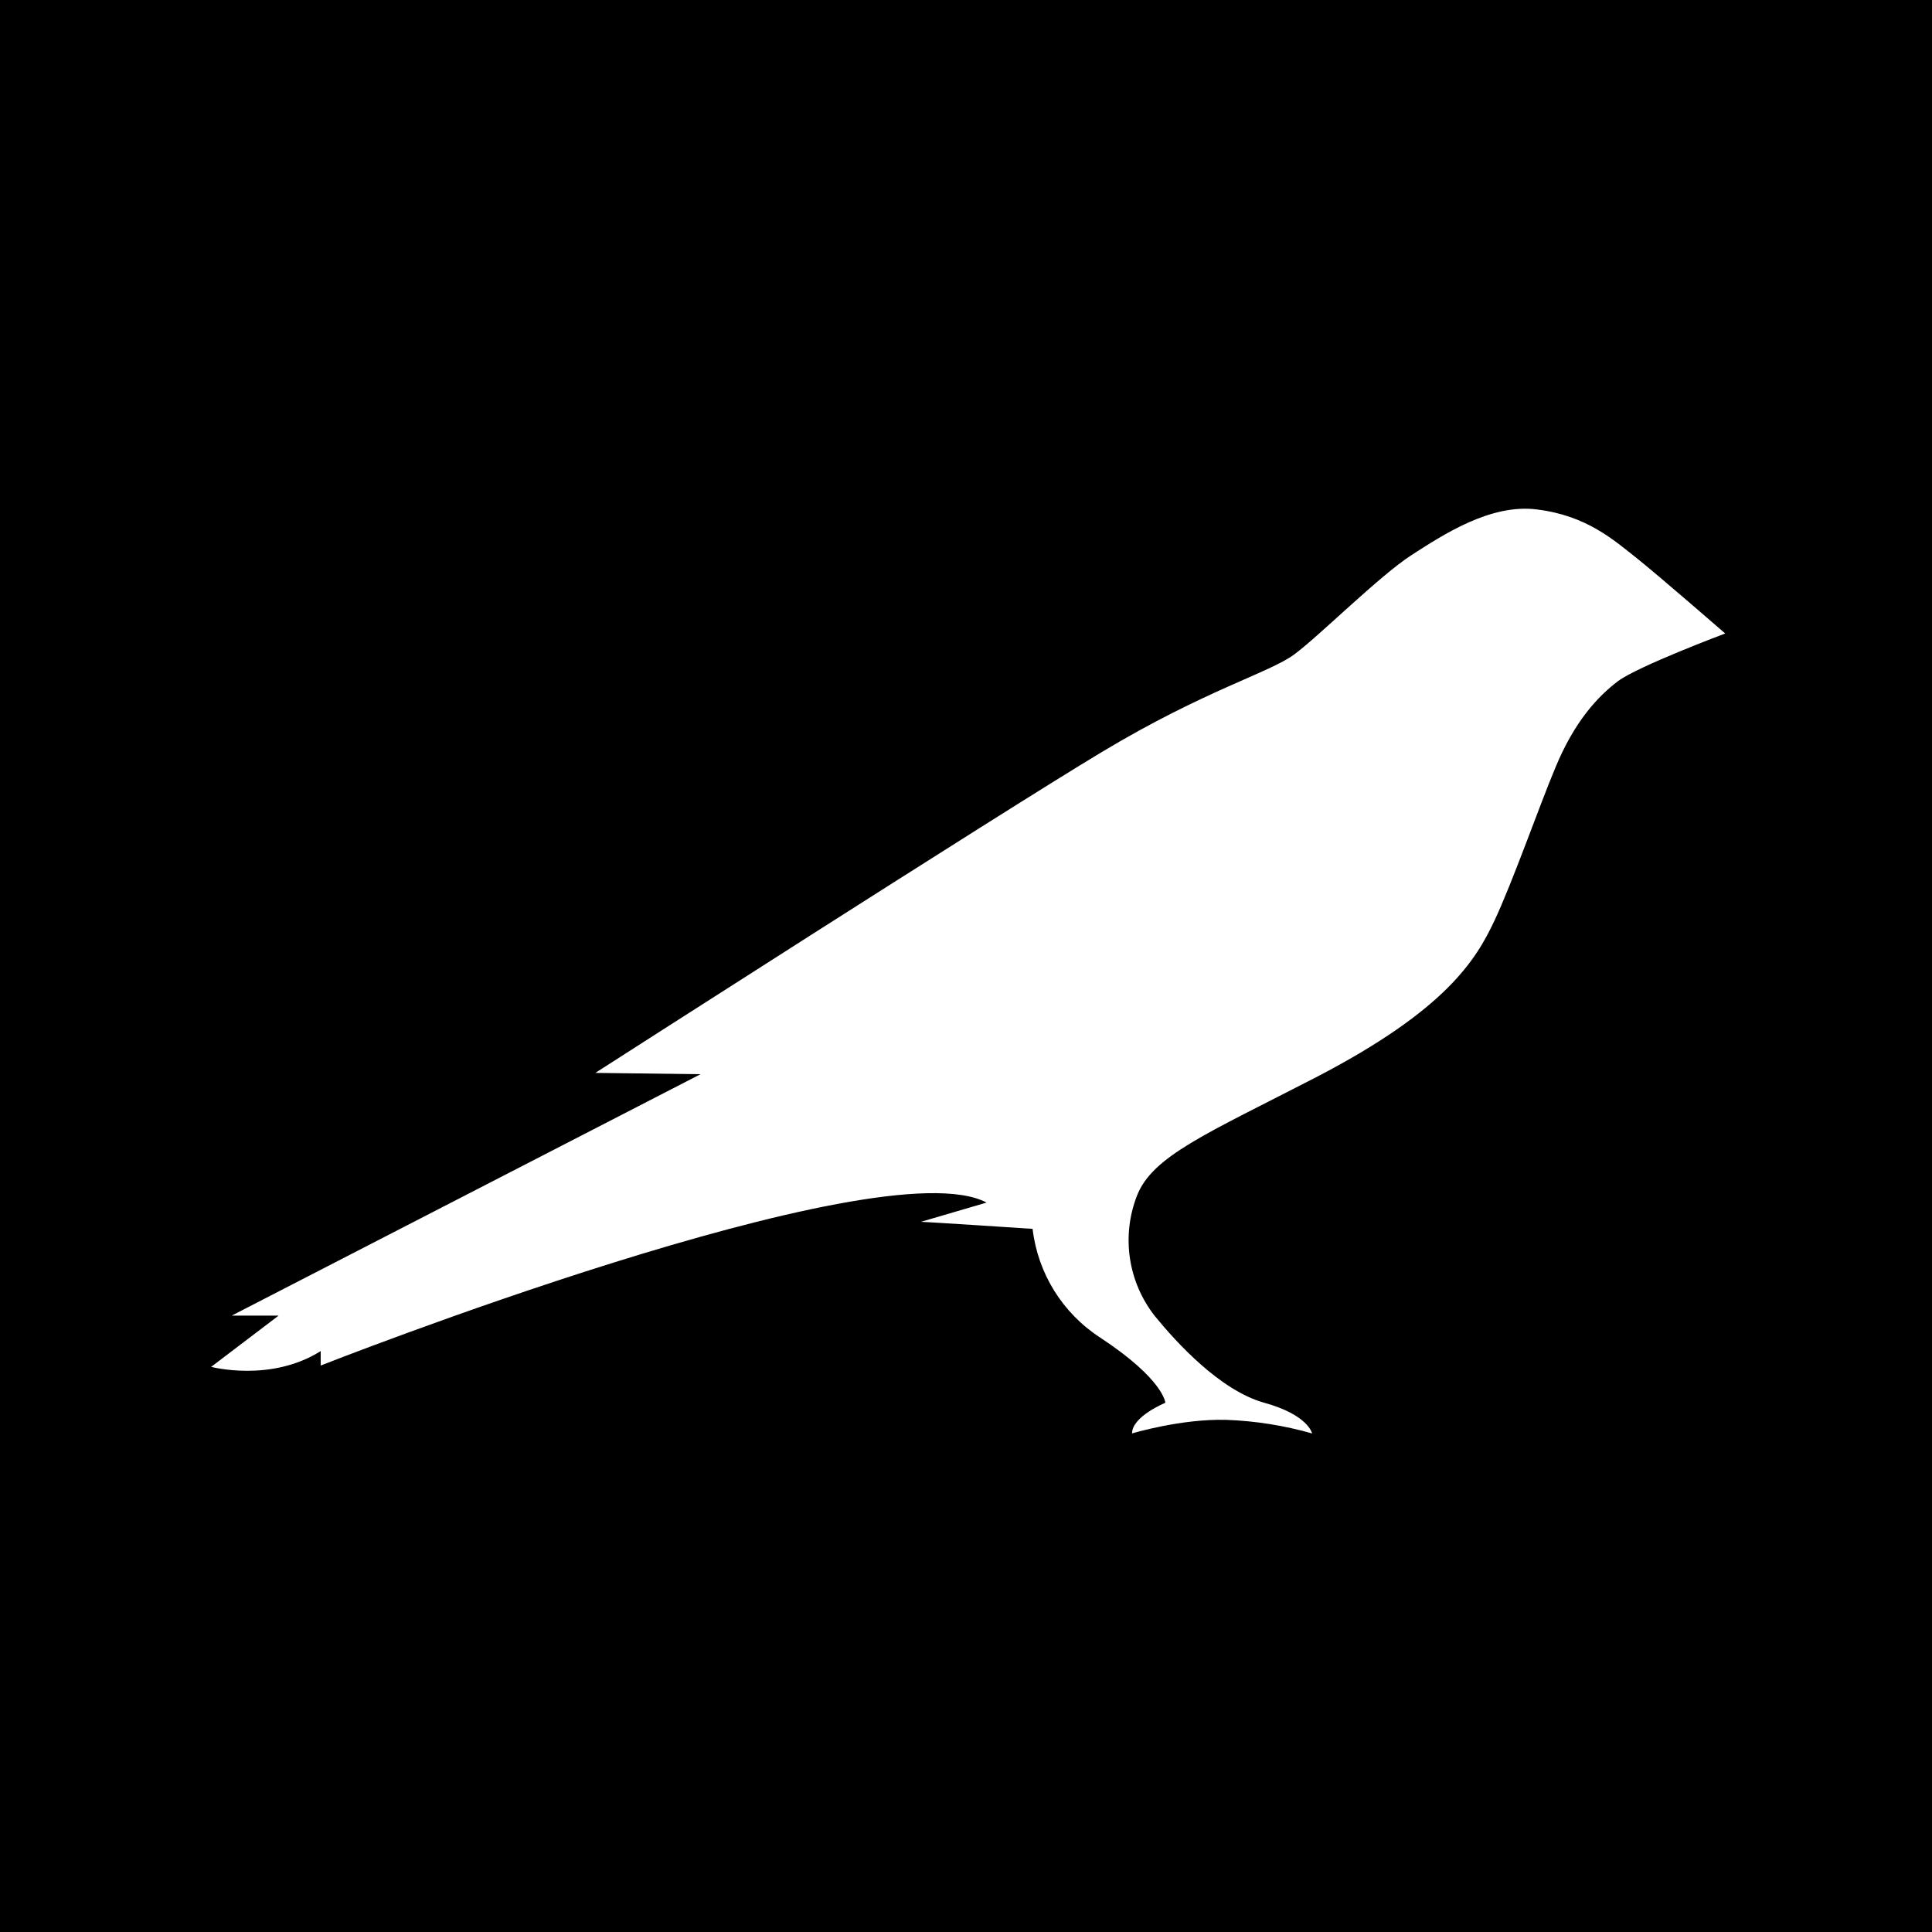
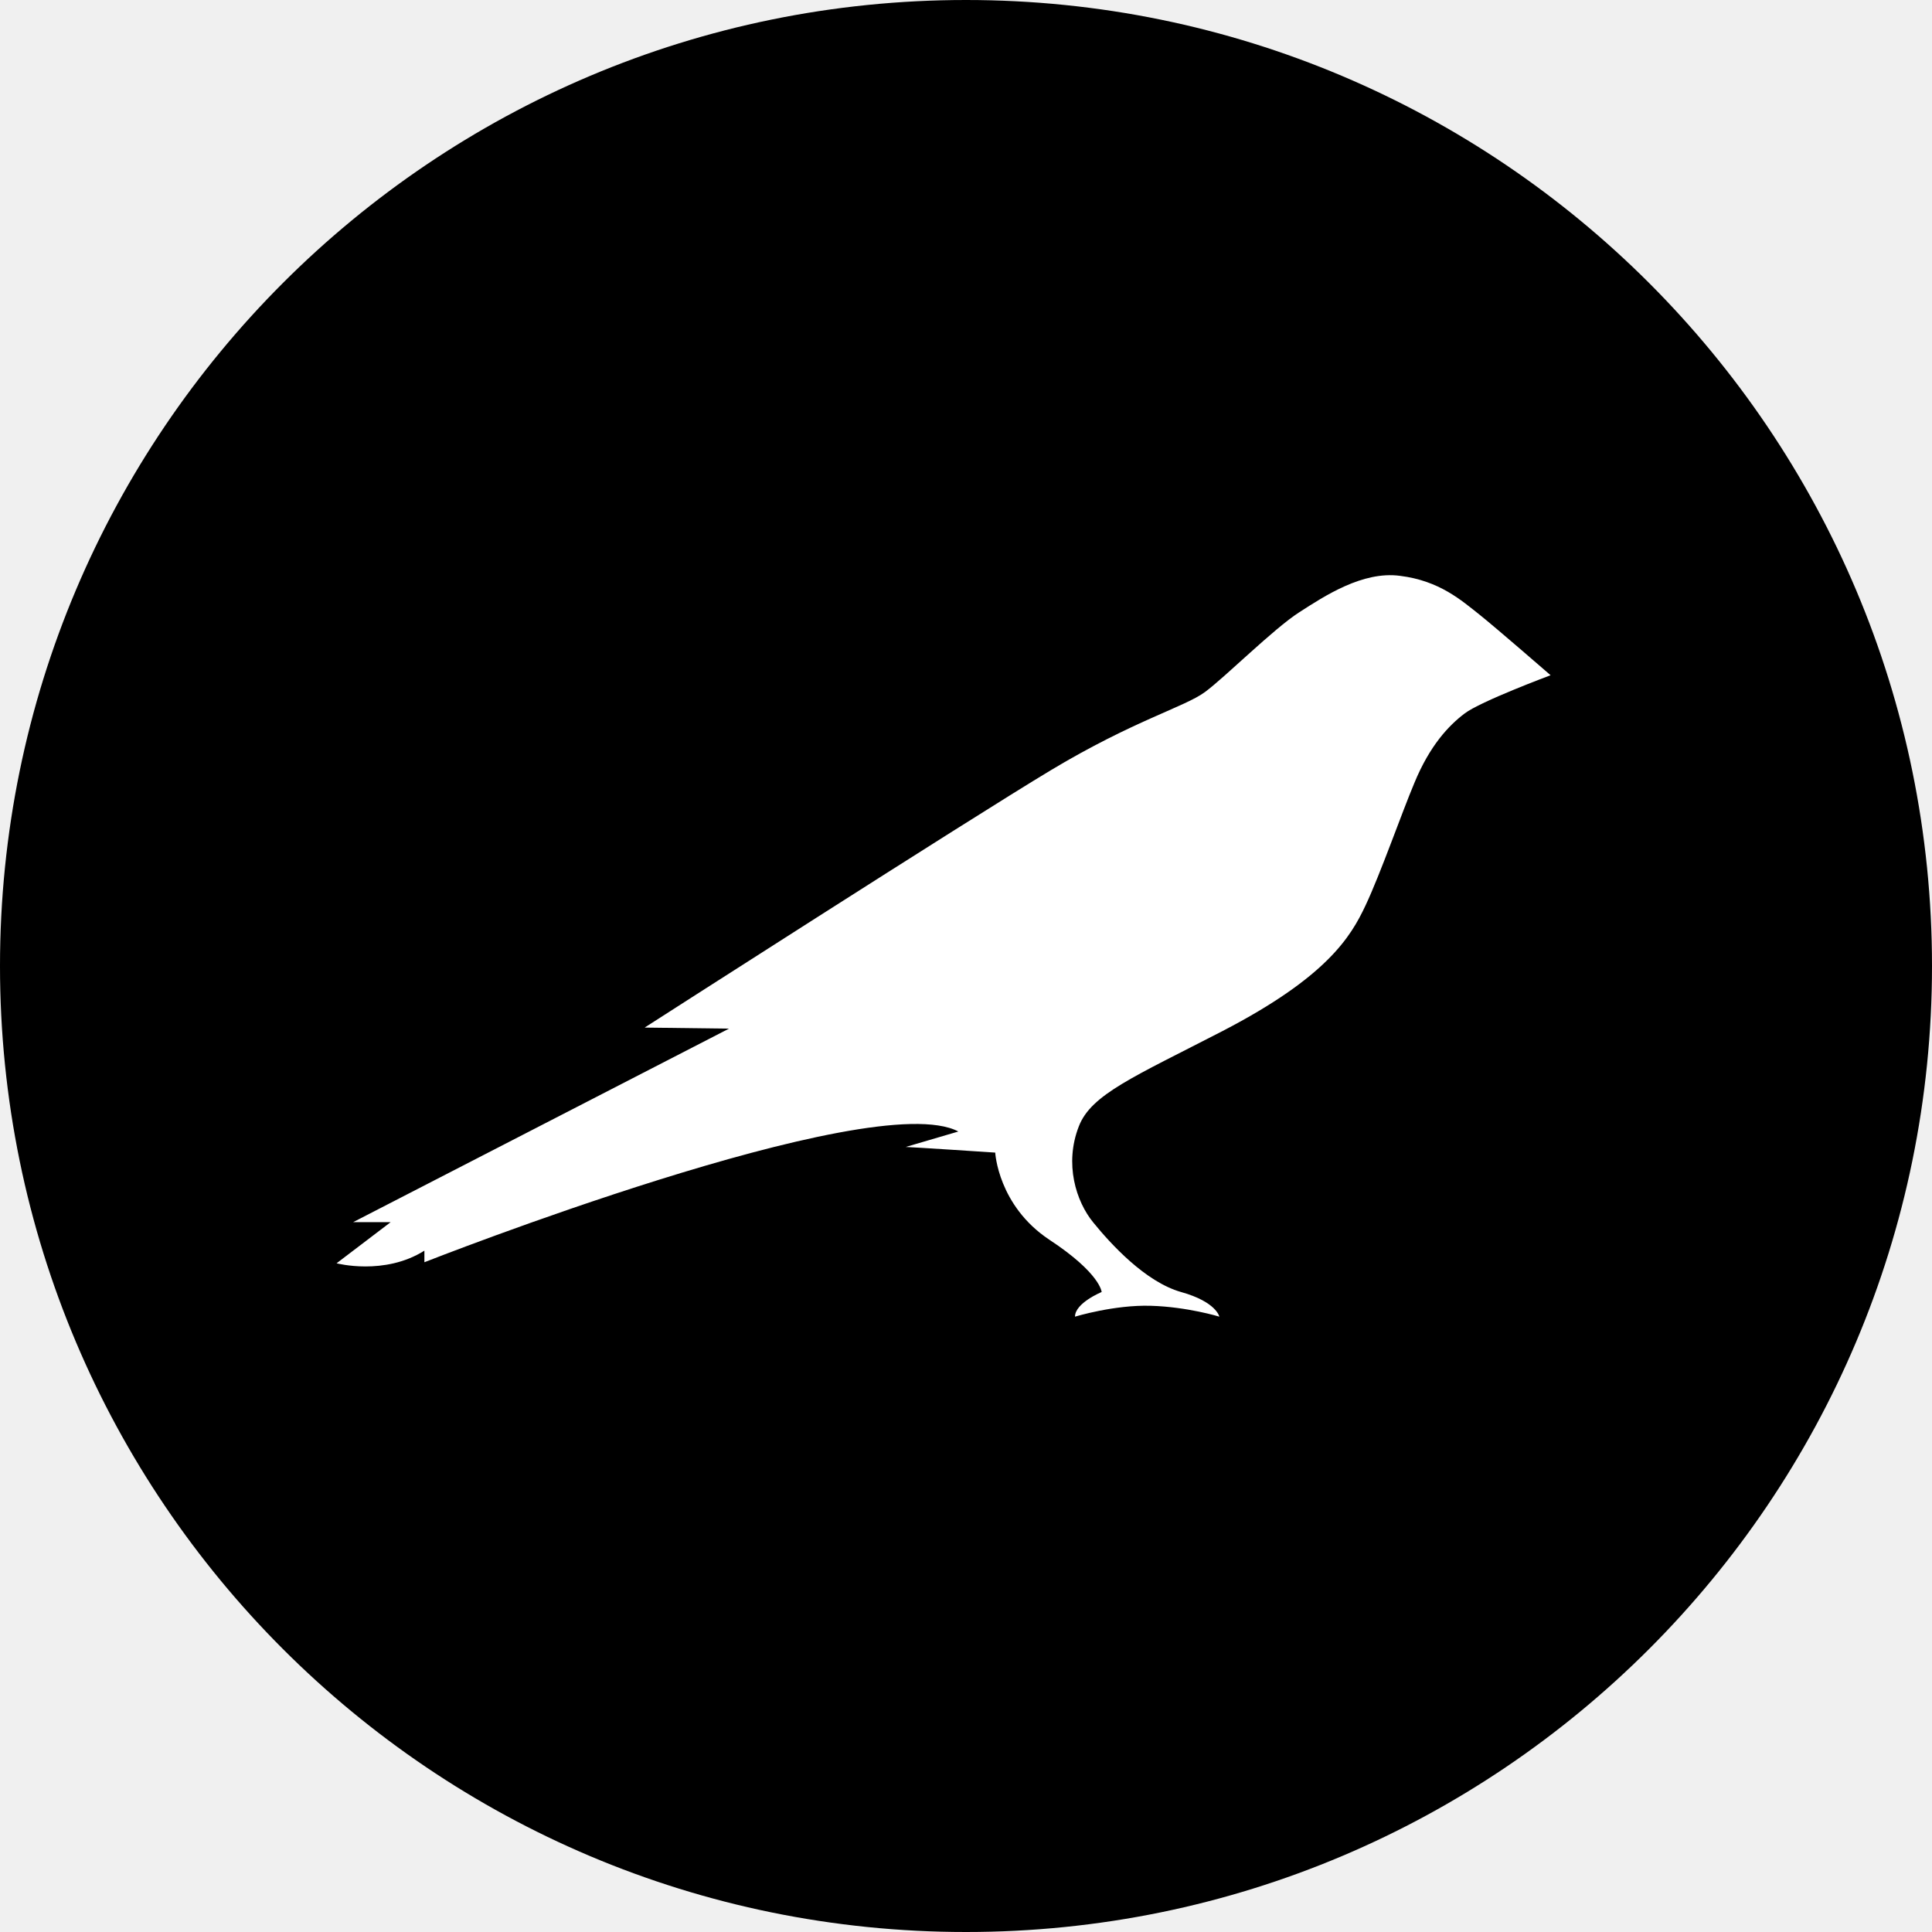
- <svg xmlns="http://www.w3.org/2000/svg" viewBox="0 0 441 441">
-   <defs>
-     <style>.cls-1{stroke:#000;stroke-miterlimit:10;}.cls-2{fill:#fff;}</style>
-   </defs>
-   <g id="Layer_2" data-name="Layer 2">
-     <g id="Layer_1-2" data-name="Layer 1">
-       <rect class="cls-1" x="0.5" y="0.5" width="440" height="440" />
-       <path class="cls-2" d="M373.6,127.4c-5.2-4.1-11.4-9.7-22.7-11.1-10.6-1.4-21.4,5.7-28.7,10.4s-21.1,18.5-26.8,22.7-20.3,8.1-43.8,22.2-115.7,73.3-115.7,73.3l24,.3-107,55.1H63.6L48.2,312s13.6,3.6,25-3.6v3.3s127.4-50.2,152-37.2l-15,4.4c1.3,0,25.5,1.6,25.5,1.6a34.34,34.34,0,0,0,15.4,24.8c14.6,9.6,14.9,14.9,14.9,14.9s-7.6,3.1-7.6,7c0,0,11.2-3.4,21.6-3.1a82.64,82.64,0,0,1,19.5,3.1s-.8-4.2-10.9-7-20.1-13.8-25-19.8a28,28,0,0,1-4.1-27.4c3.5-9.1,15.7-14.1,40.9-27.1,29.7-15.4,36.5-26.8,40.7-35.7s10.4-26.6,13.9-34.9c4.4-10.7,9.8-16.4,14.3-19.8s24.5-10.9,24.5-10.9S378.5,131.3,373.6,127.4Z" />
-     </g>
-   </g>
+ <svg xmlns="http://www.w3.org/2000/svg" width="24" height="24" viewBox="0 0 24 24" fill="none">
+   <path d="M0 12C0 5.373 5.373 0 12 0C18.627 0 24 5.373 24 12C24 18.627 18.627 24 12 24C5.373 24 0 18.627 0 12Z" fill="black" />
+   <path d="M18.381 7.637C18.154 7.458 17.883 7.214 17.39 7.153C16.928 7.092 16.456 7.402 16.138 7.607C15.819 7.812 15.217 8.414 14.968 8.597C14.72 8.781 14.082 8.951 13.057 9.566C12.032 10.181 8.008 12.765 8.008 12.765L9.056 12.778L4.387 15.182H4.853L4.181 15.693C4.181 15.693 4.775 15.85 5.272 15.536V15.68C5.272 15.68 10.832 13.489 11.905 14.056L11.251 14.248C11.307 14.248 12.363 14.318 12.363 14.318C12.363 14.318 12.398 14.977 13.035 15.4C13.672 15.819 13.685 16.05 13.685 16.05C13.685 16.05 13.354 16.186 13.354 16.356C13.354 16.356 13.842 16.207 14.296 16.221C14.75 16.234 15.147 16.356 15.147 16.356C15.147 16.356 15.112 16.173 14.672 16.05C14.226 15.924 13.794 15.448 13.581 15.186C13.367 14.925 13.219 14.458 13.402 13.991C13.555 13.594 14.087 13.376 15.187 12.808C16.483 12.136 16.779 11.639 16.962 11.25C17.146 10.862 17.416 10.09 17.569 9.728C17.761 9.261 17.997 9.012 18.193 8.864C18.385 8.715 19.262 8.388 19.262 8.388C19.262 8.388 18.595 7.808 18.381 7.637Z" fill="white" />
</svg>
